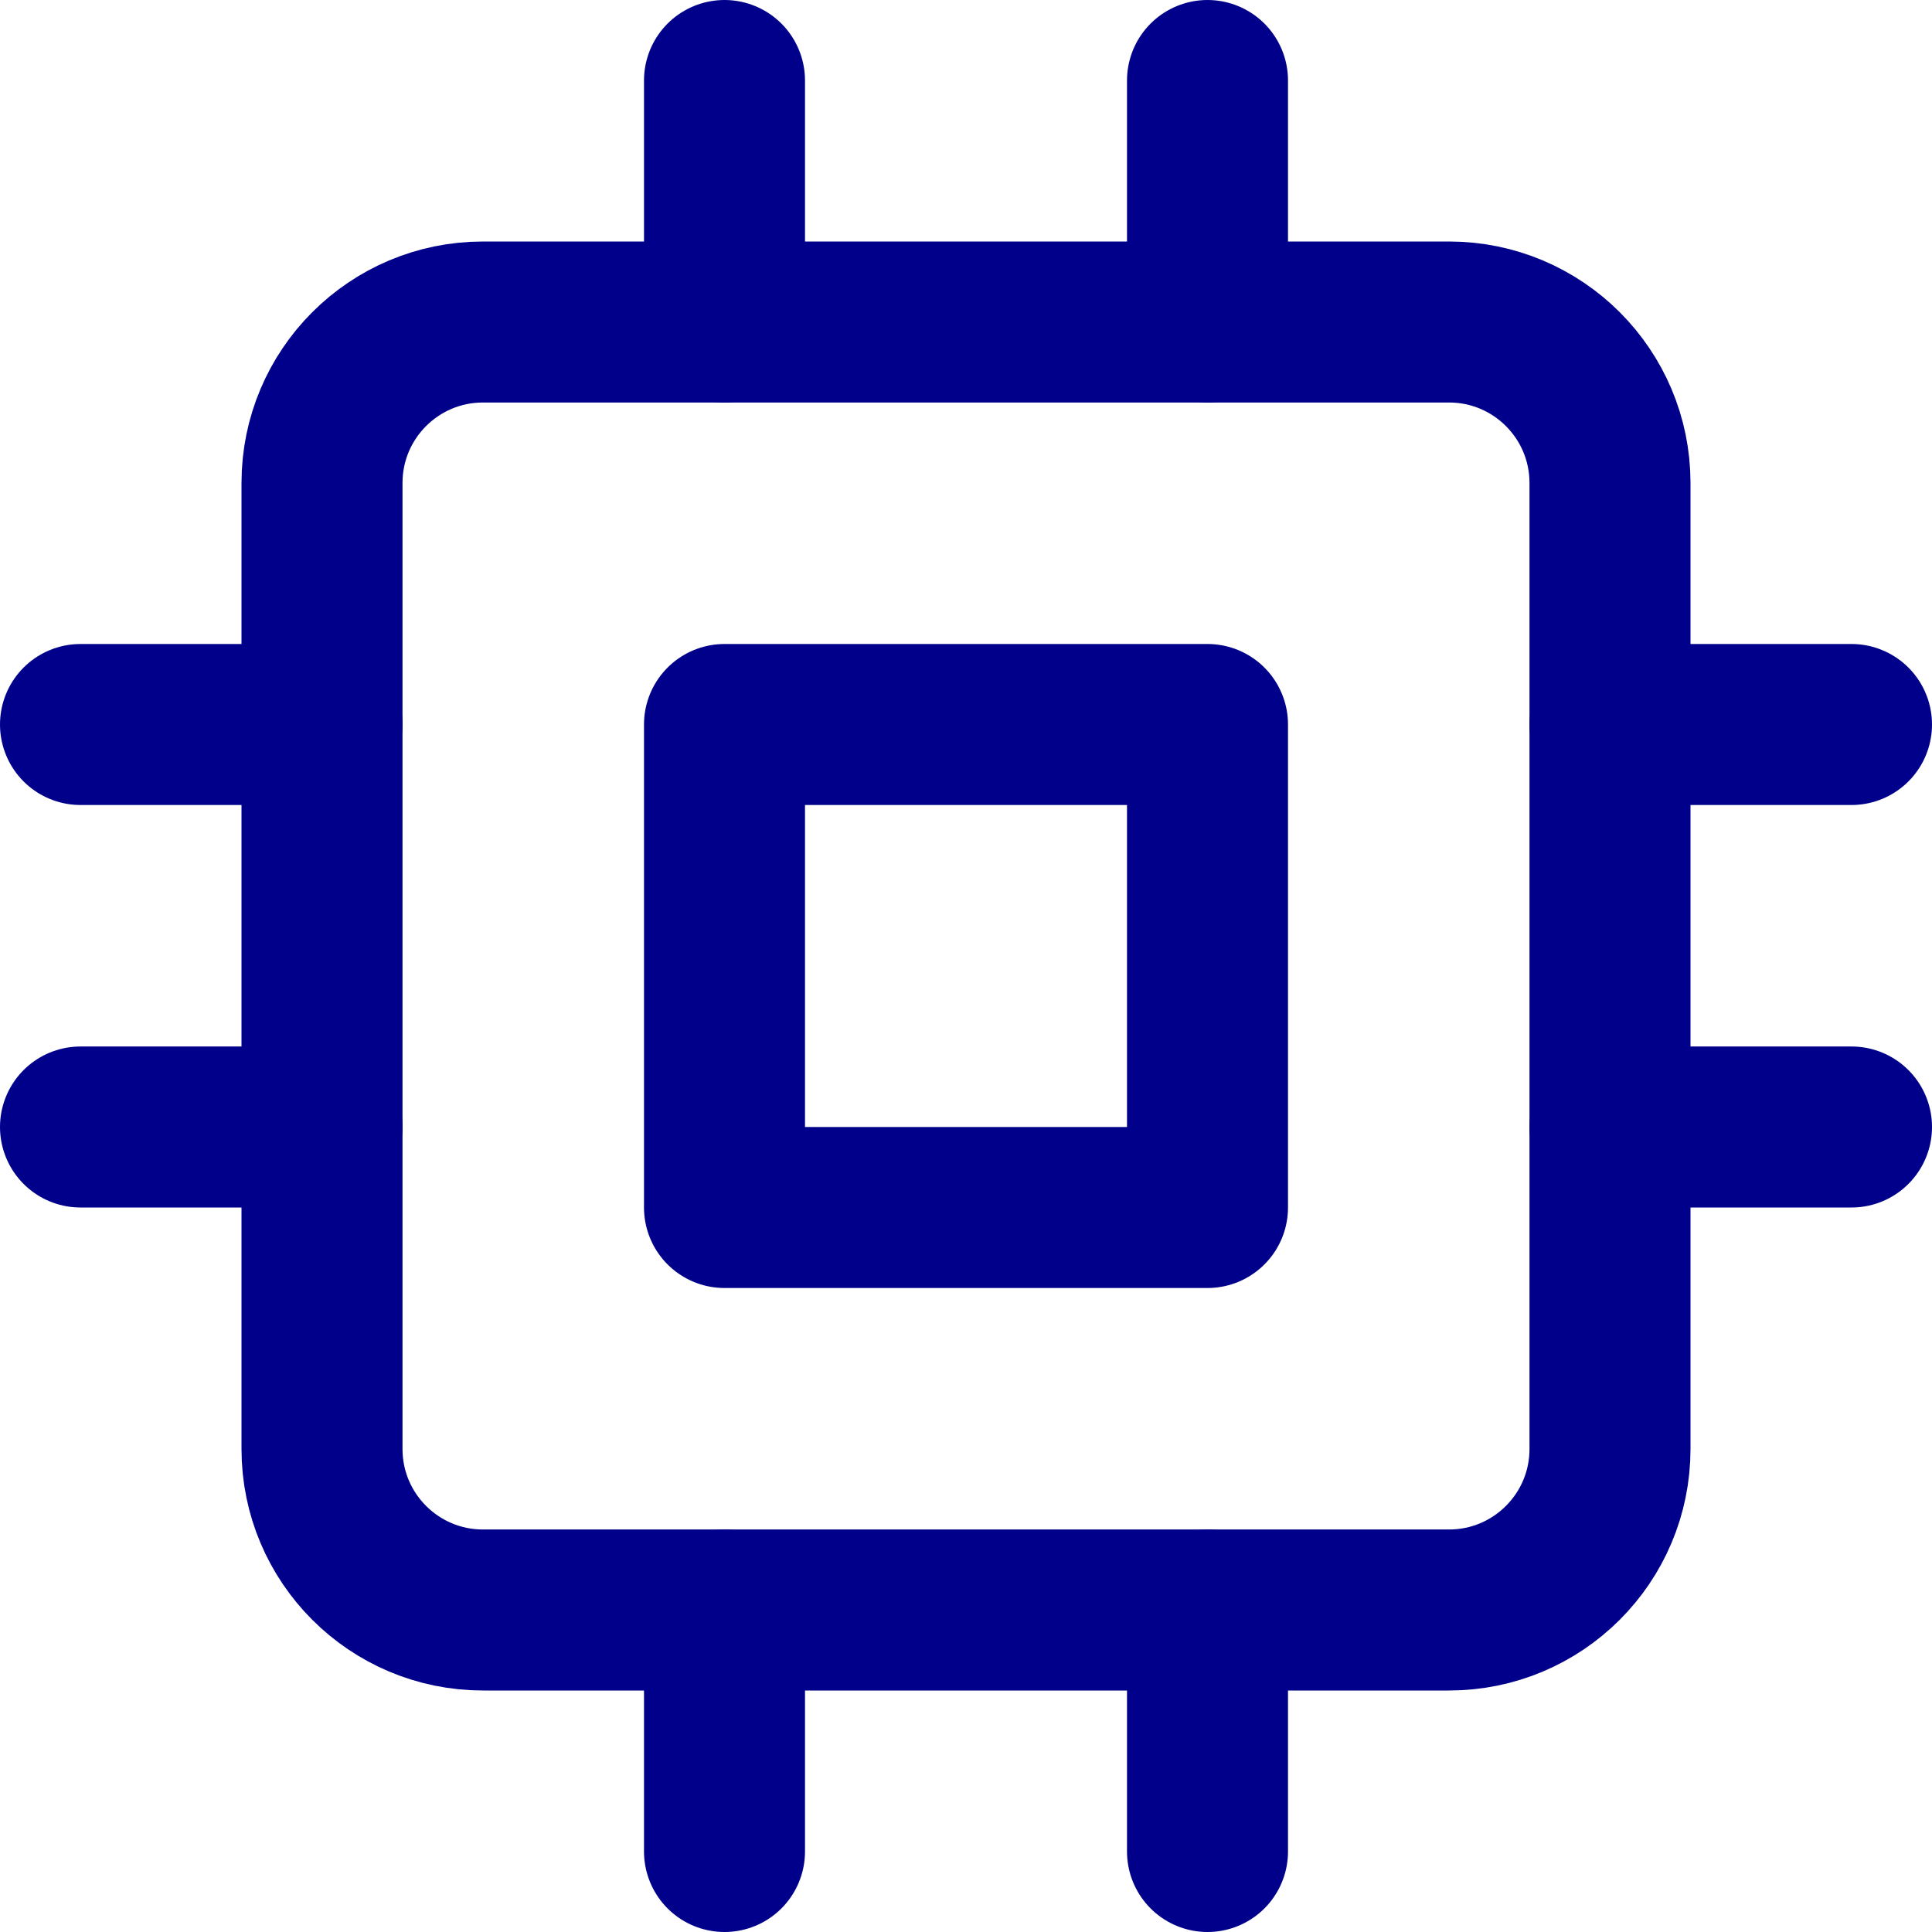
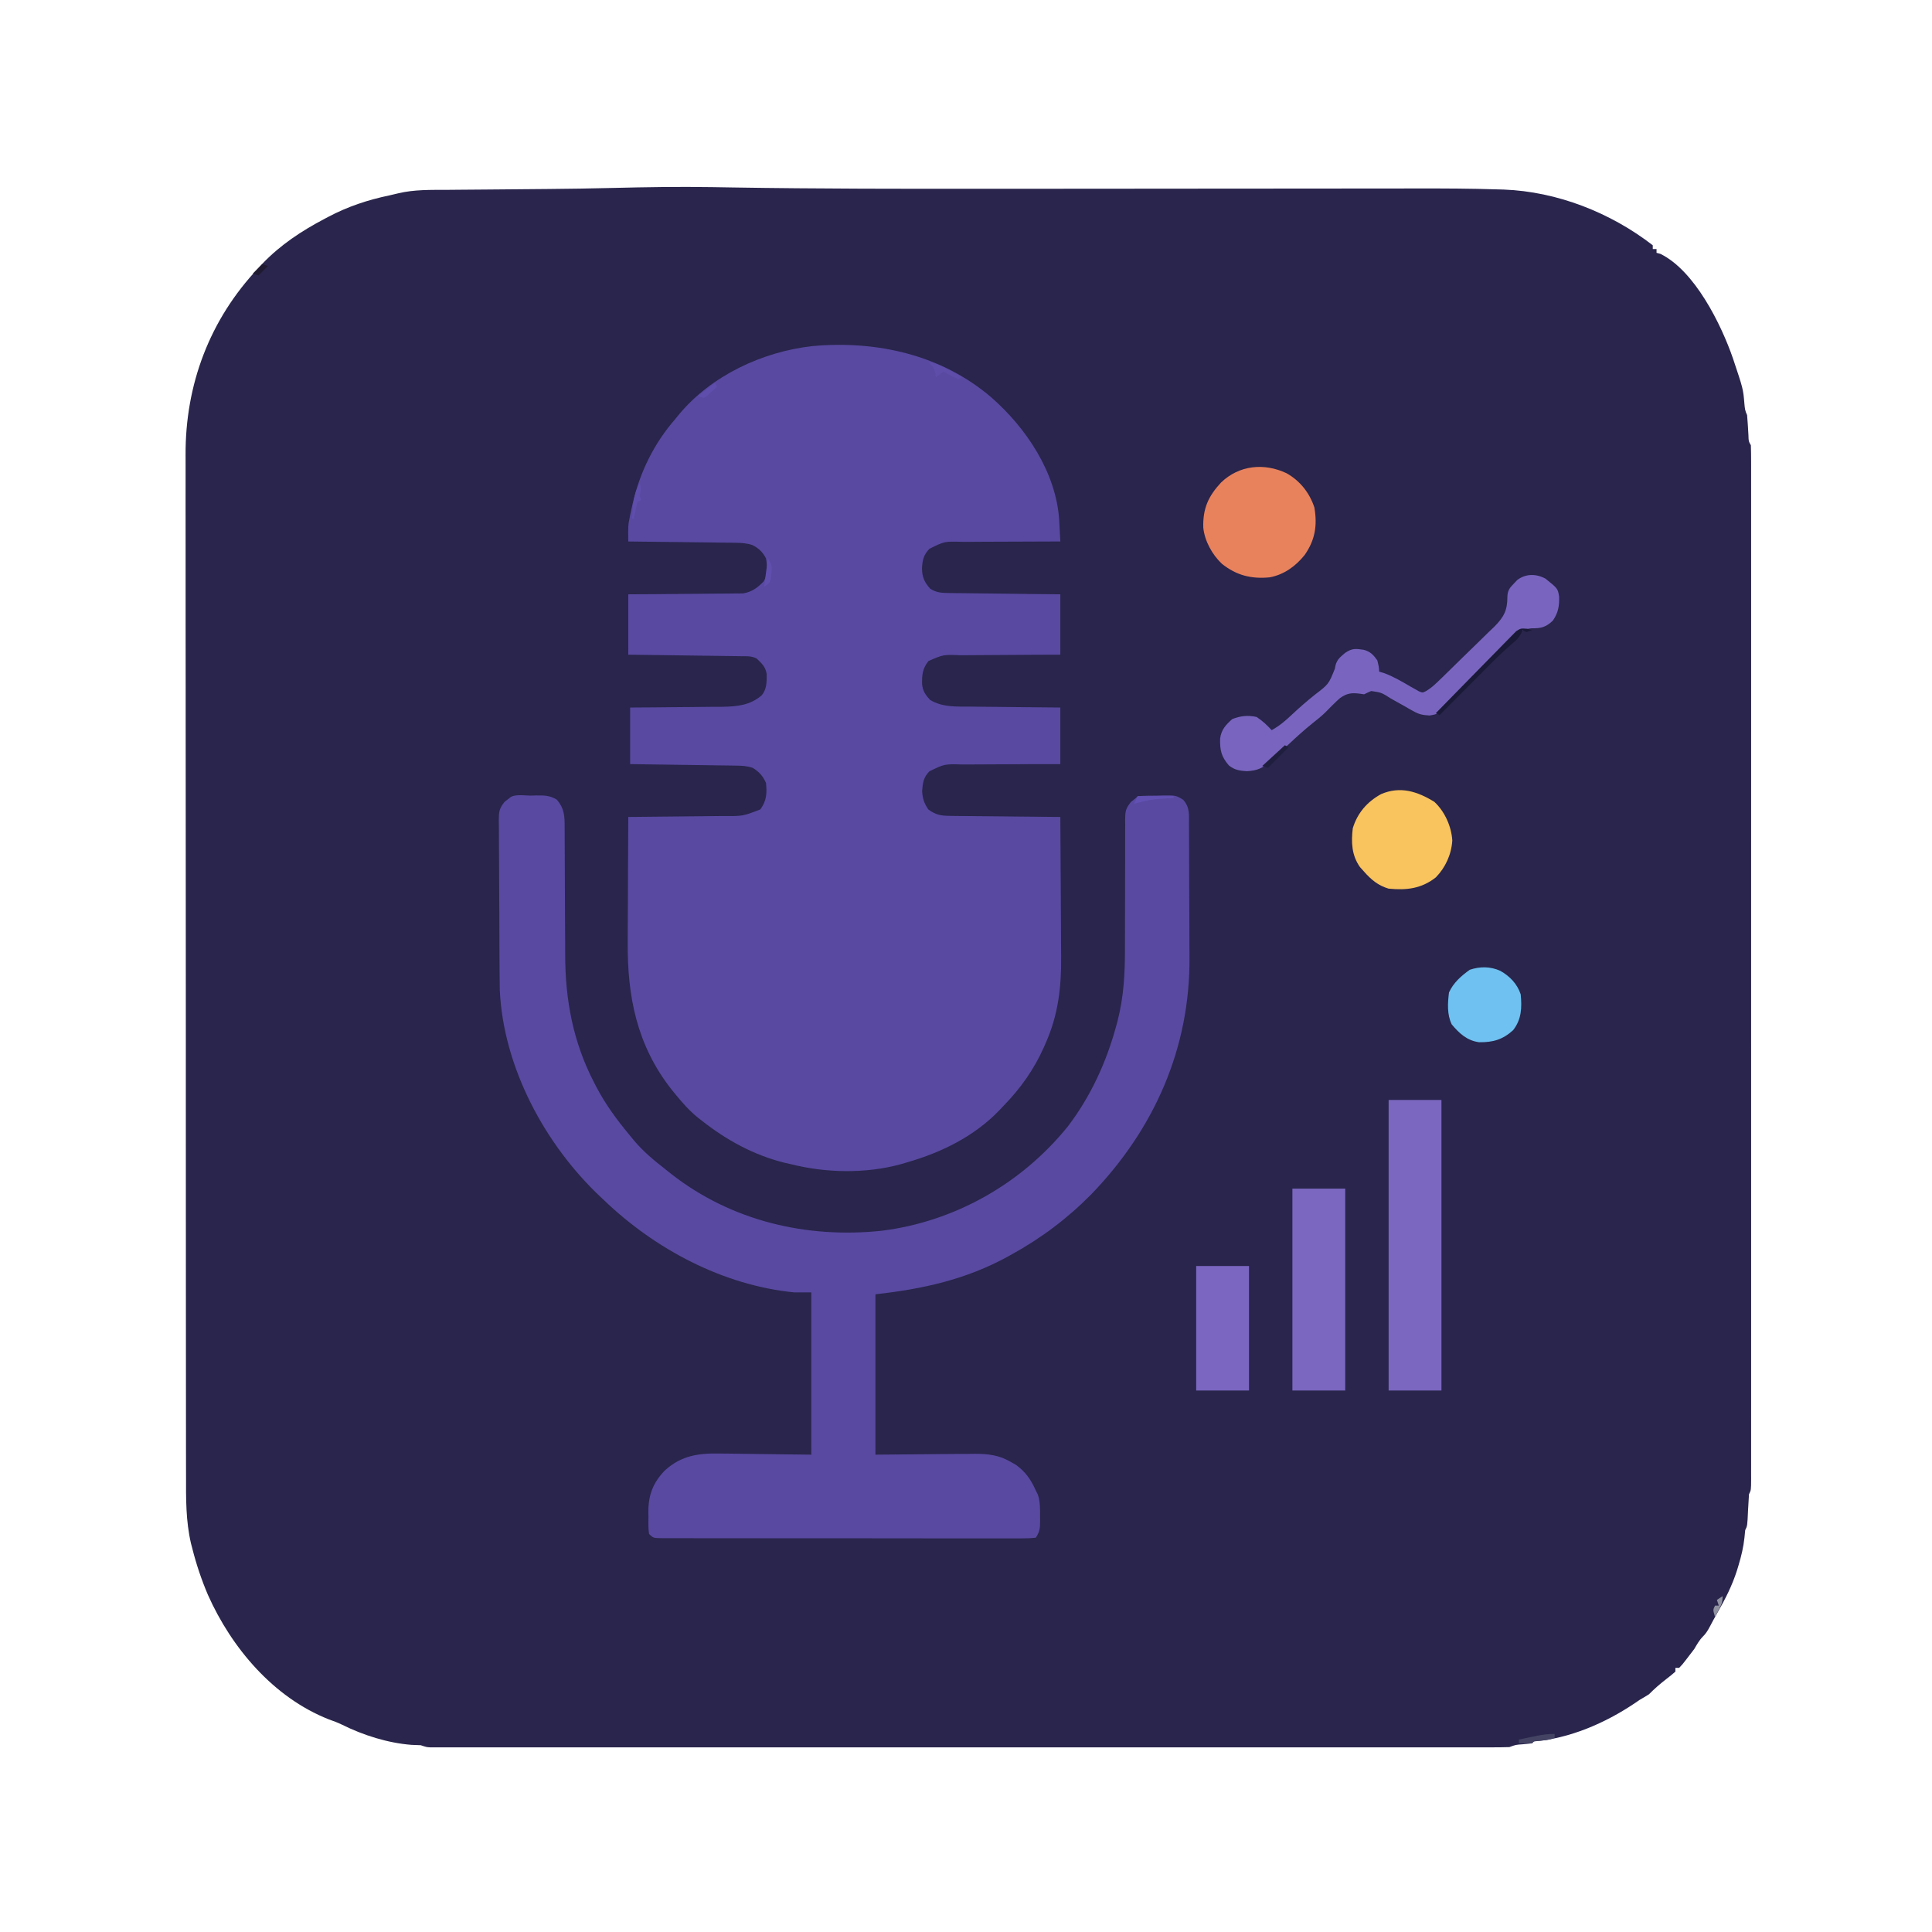
- <svg xmlns="http://www.w3.org/2000/svg" viewBox="0 0 24 24" fill="none" stroke="darkblue" stroke-width="2" stroke-linecap="round" stroke-linejoin="round" class="feather feather-cpu">
-   <rect x="4" y="4" width="16" height="16" rx="2" ry="2" />
-   <rect x="9" y="9" width="6" height="6" />
-   <line x1="9" y1="1" x2="9" y2="4" />
-   <line x1="15" y1="1" x2="15" y2="4" />
-   <line x1="9" y1="20" x2="9" y2="23" />
-   <line x1="15" y1="20" x2="15" y2="23" />
-   <line x1="20" y1="9" x2="23" y2="9" />
-   <line x1="20" y1="14" x2="23" y2="14" />
-   <line x1="1" y1="9" x2="4" y2="9" />
-   <line x1="1" y1="14" x2="4" y2="14" />
+ <svg xmlns="http://www.w3.org/2000/svg" version="1.1" width="1024" height="1024">
+   <path d="M0 0 C1.034 0.017 1.034 0.017 2.088 0.033 C5.057 0.081 8.026 0.13 10.996 0.179 C56.313 0.915 101.632 0.903 146.954 0.882 C149.678 0.88 152.402 0.879 155.126 0.878 C182.235 0.867 209.344 0.845 236.453 0.82 C245.132 0.813 253.81 0.805 262.489 0.797 C263.443 0.797 264.397 0.796 265.38 0.795 C281.353 0.781 297.327 0.771 313.3 0.764 C323.05 0.76 332.801 0.752 342.551 0.739 C349.203 0.731 355.854 0.726 362.505 0.724 C366.316 0.723 370.128 0.72 373.939 0.712 C388.121 0.685 402.296 0.738 416.472 1.195 C417.537 1.225 418.602 1.255 419.699 1.286 C448.029 2.35 476.344 13.504 498.702 30.818 C498.702 31.478 498.702 32.138 498.702 32.818 C499.362 32.818 500.022 32.818 500.702 32.818 C500.702 33.478 500.702 34.138 500.702 34.818 C501.383 35.003 502.064 35.189 502.765 35.38 C520.948 44.279 534.973 72.722 541.217 90.81 C546.615 106.923 546.615 106.923 547.265 114.693 C547.473 117.129 547.604 118.62 548.702 120.818 C549.02 124.419 549.214 128.021 549.421 131.63 C549.497 134.712 549.497 134.712 550.702 136.818 C550.8 139.79 550.836 142.738 550.828 145.71 C550.83 146.647 550.831 147.585 550.833 148.55 C550.836 151.726 550.833 154.901 550.829 158.077 C550.831 160.362 550.832 162.648 550.834 164.933 C550.838 171.241 550.836 177.549 550.833 183.858 C550.831 189.953 550.834 196.048 550.836 202.144 C550.842 215.387 550.841 228.63 550.838 241.872 C550.836 253.461 550.835 265.05 550.836 276.639 C550.836 277.79 550.836 277.79 550.836 278.965 C550.837 282.08 550.837 285.196 550.837 288.312 C550.84 317.561 550.838 346.811 550.832 376.06 C550.828 402.068 550.828 428.075 550.833 454.083 C550.838 483.277 550.84 512.472 550.837 541.667 C550.837 544.777 550.837 547.887 550.836 550.997 C550.836 551.763 550.836 552.529 550.836 553.318 C550.835 564.902 550.836 576.485 550.839 588.069 C550.842 601.235 550.841 614.402 550.835 627.568 C550.833 634.292 550.832 641.016 550.835 647.74 C550.838 653.886 550.836 660.032 550.831 666.178 C550.83 668.411 550.831 670.644 550.833 672.876 C550.836 675.893 550.833 678.909 550.828 681.925 C550.831 682.808 550.833 683.691 550.835 684.601 C550.817 690.59 550.817 690.59 549.702 692.818 C549.495 695.655 549.328 698.478 549.202 701.318 C548.838 709.548 548.838 709.548 547.702 711.818 C547.535 713.158 547.405 714.503 547.296 715.849 C546.777 720.852 545.642 725.506 544.202 730.318 C543.945 731.179 543.687 732.041 543.421 732.928 C540.812 741.188 537.035 748.58 532.713 756.059 C531.364 758.408 530.102 760.802 528.827 763.193 C527.762 765.175 526.867 766.657 525.257 768.232 C523.308 770.221 522.121 772.423 520.702 774.818 C519.38 776.612 518.025 778.383 516.64 780.13 C515.602 781.455 515.602 781.455 514.542 782.806 C513.935 783.47 513.328 784.134 512.702 784.818 C512.042 784.818 511.382 784.818 510.702 784.818 C510.702 785.478 510.702 786.138 510.702 786.818 C509.17 788.169 507.575 789.45 505.952 790.693 C502.638 793.241 499.643 795.852 496.702 798.818 C495.059 799.856 493.39 800.854 491.702 801.818 C490.828 802.416 489.954 803.014 489.054 803.63 C473.274 814.205 454.699 822.208 435.702 823.818 C435.372 824.148 435.042 824.478 434.702 824.818 C433.061 825.026 431.414 825.185 429.765 825.318 C426.097 825.57 426.097 825.57 422.702 826.818 C419.628 826.916 416.575 826.952 413.5 826.944 C412.53 826.945 411.559 826.947 410.559 826.948 C407.27 826.952 403.98 826.948 400.691 826.945 C398.324 826.946 395.956 826.948 393.589 826.95 C388.423 826.953 383.257 826.953 378.091 826.951 C370.409 826.947 362.727 826.949 355.045 826.952 C341.327 826.957 327.609 826.957 313.892 826.954 C301.887 826.951 289.882 826.95 277.877 826.952 C277.082 826.952 276.287 826.952 275.467 826.952 C272.24 826.952 269.012 826.953 265.784 826.953 C235.483 826.956 205.181 826.953 174.88 826.948 C147.939 826.943 120.999 826.943 94.058 826.948 C63.815 826.954 33.572 826.956 3.328 826.953 C0.106 826.952 -3.116 826.952 -6.338 826.952 C-7.132 826.952 -7.925 826.952 -8.743 826.951 C-20.742 826.95 -32.74 826.952 -44.739 826.954 C-58.379 826.957 -72.018 826.956 -85.658 826.951 C-93.298 826.948 -100.938 826.948 -108.578 826.952 C-114.27 826.954 -119.963 826.951 -125.656 826.947 C-127.968 826.945 -130.28 826.946 -132.592 826.948 C-135.718 826.951 -138.844 826.948 -141.97 826.944 C-142.882 826.946 -143.795 826.948 -144.735 826.951 C-145.564 826.948 -146.393 826.946 -147.247 826.943 C-147.962 826.943 -148.678 826.943 -149.415 826.943 C-151.298 826.818 -151.298 826.818 -154.298 825.818 C-155.922 825.739 -157.547 825.68 -159.173 825.63 C-171.674 824.671 -184.792 820.526 -195.985 814.947 C-198.282 813.825 -200.577 812.982 -202.985 812.13 C-232.344 800.565 -254.574 774.223 -267.106 746.099 C-270.467 738.204 -273.192 730.134 -275.298 721.818 C-275.55 720.855 -275.802 719.892 -276.062 718.9 C-278.844 706.936 -278.723 695.141 -278.692 682.909 C-278.697 680.493 -278.703 678.078 -278.71 675.663 C-278.723 670.432 -278.727 665.201 -278.723 659.97 C-278.716 652.191 -278.726 644.412 -278.739 636.633 C-278.764 621.927 -278.769 607.221 -278.767 592.515 C-278.766 581.155 -278.769 569.794 -278.777 558.434 C-278.778 556.799 -278.779 555.165 -278.78 553.53 C-278.781 552.718 -278.781 551.907 -278.782 551.071 C-278.782 550.258 -278.783 549.445 -278.783 548.607 C-278.784 547.793 -278.784 546.979 -278.785 546.139 C-278.799 523.246 -278.808 500.353 -278.803 477.459 C-278.803 476.597 -278.803 475.735 -278.803 474.846 C-278.802 470.476 -278.801 466.106 -278.8 461.735 C-278.799 460.434 -278.799 460.434 -278.799 459.105 C-278.799 457.35 -278.798 455.595 -278.798 453.84 C-278.792 426.542 -278.807 399.243 -278.84 371.944 C-278.876 341.242 -278.895 310.539 -278.89 279.837 C-278.89 276.56 -278.889 273.282 -278.889 270.005 C-278.889 269.198 -278.889 268.391 -278.888 267.56 C-278.887 255.408 -278.899 243.256 -278.918 231.105 C-278.939 217.274 -278.943 203.444 -278.924 189.613 C-278.913 181.886 -278.917 174.158 -278.94 166.431 C-278.956 160.642 -278.946 154.853 -278.925 149.064 C-278.921 146.736 -278.925 144.408 -278.939 142.081 C-279.143 104.657 -266.136 70.122 -240.298 42.818 C-239.589 42.056 -238.88 41.294 -238.149 40.509 C-228.602 30.565 -217.446 23.2 -205.298 16.818 C-204.652 16.473 -204.006 16.129 -203.341 15.774 C-192.862 10.256 -182.376 6.771 -170.786 4.353 C-169.28 4.029 -167.779 3.683 -166.289 3.295 C-157.644 1.213 -148.838 1.482 -140.005 1.439 C-138.198 1.423 -136.391 1.406 -134.584 1.388 C-129.76 1.343 -124.936 1.309 -120.112 1.276 C-112.032 1.22 -103.953 1.142 -95.874 1.068 C-92.864 1.041 -89.855 1.015 -86.845 0.989 C-75.371 0.886 -63.902 0.72 -52.431 0.431 C-34.95 -0.005 -17.486 -0.283 0 0 Z " fill="#29254C" transform="translate(377.2976,99.18213)" />
+   <path d="M0 0 C18.389 16.13 34.096 39.501 35.898 64.565 C35.979 65.978 36.054 67.391 36.124 68.804 C36.185 69.898 36.185 69.898 36.247 71.015 C36.345 72.789 36.437 74.564 36.526 76.339 C35.728 76.338 34.929 76.337 34.106 76.336 C26.558 76.334 19.012 76.361 11.464 76.419 C7.584 76.448 3.705 76.466 -0.175 76.459 C-3.923 76.452 -7.67 76.475 -11.418 76.517 C-12.844 76.529 -14.27 76.529 -15.696 76.519 C-24.885 76.259 -24.885 76.259 -32.843 80.202 C-35.898 83.325 -36.645 86.354 -36.786 90.651 C-36.734 95.251 -35.557 97.827 -32.474 101.339 C-29.053 103.581 -26.088 103.611 -22.053 103.658 C-20.101 103.688 -20.101 103.688 -18.11 103.718 C-16.695 103.73 -15.28 103.741 -13.864 103.753 C-12.413 103.772 -10.961 103.791 -9.509 103.812 C-5.696 103.863 -1.882 103.903 1.933 103.94 C6.512 103.987 11.092 104.048 15.672 104.108 C22.623 104.196 29.575 104.266 36.526 104.339 C36.526 114.899 36.526 125.459 36.526 136.339 C29.484 136.36 29.484 136.36 22.3 136.382 C19.319 136.402 16.339 136.423 13.358 136.45 C8.631 136.493 3.905 136.53 -0.823 136.534 C-4.636 136.539 -8.448 136.567 -12.26 136.612 C-13.712 136.625 -15.164 136.63 -16.616 136.625 C-25.493 136.269 -25.493 136.269 -33.35 139.696 C-36.576 143.711 -36.828 147.085 -36.747 152.054 C-36.308 155.72 -34.96 157.661 -32.474 160.339 C-25.796 164.285 -18.792 163.816 -11.228 163.851 C-9.847 163.867 -8.467 163.886 -7.087 163.905 C-3.476 163.952 0.136 163.982 3.748 164.008 C7.442 164.038 11.135 164.085 14.829 164.13 C22.062 164.217 29.293 164.277 36.526 164.339 C36.526 174.239 36.526 184.139 36.526 194.339 C29.61 194.343 29.61 194.343 22.554 194.347 C19.623 194.362 16.693 194.378 13.763 194.401 C9.117 194.438 4.471 194.468 -0.175 194.459 C-3.923 194.452 -7.67 194.475 -11.418 194.517 C-12.844 194.529 -14.27 194.529 -15.696 194.519 C-24.865 194.263 -24.865 194.263 -32.843 198.139 C-36.047 201.341 -36.396 204.293 -36.724 208.714 C-36.445 212.758 -35.698 214.964 -33.474 218.339 C-29.59 221.236 -26.735 221.725 -21.939 221.771 C-19.988 221.801 -19.988 221.801 -17.997 221.831 C-16.587 221.838 -15.177 221.844 -13.767 221.851 C-12.316 221.867 -10.866 221.886 -9.416 221.905 C-5.61 221.952 -1.805 221.982 2.001 222.008 C5.889 222.038 9.777 222.085 13.665 222.13 C21.285 222.216 28.906 222.283 36.526 222.339 C36.62 234.171 36.69 246.003 36.734 257.835 C36.754 263.331 36.782 268.827 36.828 274.323 C36.872 279.639 36.896 284.956 36.906 290.273 C36.913 292.288 36.927 294.303 36.949 296.318 C37.117 312.434 35.424 327.127 28.839 342.026 C28.498 342.813 28.157 343.6 27.805 344.411 C22.538 356.182 15.537 366.093 6.526 375.339 C5.795 376.12 5.065 376.901 4.312 377.706 C-8.925 391.524 -26.265 400.079 -44.474 405.339 C-45.649 405.688 -46.825 406.038 -48.036 406.397 C-66.649 411.495 -87.846 411.068 -106.474 406.339 C-108.164 405.956 -108.164 405.956 -109.888 405.565 C-126.042 401.517 -140.477 393.592 -153.474 383.339 C-154.189 382.783 -154.904 382.228 -155.642 381.655 C-160.112 378.014 -163.841 373.802 -167.474 369.339 C-168.186 368.464 -168.899 367.588 -169.634 366.687 C-187.9 343.344 -193.02 317.603 -192.767 288.55 C-192.761 286.625 -192.757 284.7 -192.754 282.775 C-192.742 277.774 -192.713 272.774 -192.68 267.773 C-192.649 262.644 -192.635 257.515 -192.62 252.386 C-192.588 242.37 -192.537 232.354 -192.474 222.339 C-191.7 222.333 -190.926 222.327 -190.129 222.321 C-182.817 222.263 -175.505 222.191 -168.194 222.103 C-164.435 222.059 -160.677 222.019 -156.918 221.992 C-153.287 221.966 -149.656 221.926 -146.025 221.876 C-144.644 221.859 -143.263 221.848 -141.881 221.841 C-131.733 221.924 -131.733 221.924 -122.474 218.339 C-119.126 213.696 -118.948 209.858 -119.474 204.339 C-121.123 200.627 -123.039 198.486 -126.474 196.339 C-129.701 195.263 -132.11 195.182 -135.506 195.134 C-136.747 195.114 -137.988 195.094 -139.266 195.073 C-140.621 195.056 -141.975 195.039 -143.329 195.022 C-144.715 195.002 -146.101 194.981 -147.486 194.959 C-151.131 194.904 -154.776 194.855 -158.42 194.807 C-162.141 194.756 -165.861 194.701 -169.581 194.646 C-176.879 194.538 -184.176 194.438 -191.474 194.339 C-191.474 184.439 -191.474 174.539 -191.474 164.339 C-187.319 164.313 -183.164 164.287 -178.884 164.261 C-175.55 164.229 -172.216 164.193 -168.883 164.155 C-165.375 164.116 -161.868 164.083 -158.36 164.068 C-154.326 164.05 -150.293 164 -146.259 163.948 C-144.393 163.946 -144.393 163.946 -142.489 163.945 C-134.745 163.815 -127.857 163.122 -121.797 157.892 C-119.005 154.615 -119.087 150.734 -119.114 146.632 C-119.724 142.741 -121.662 141.017 -124.474 138.339 C-127.274 136.939 -129.627 137.175 -132.759 137.134 C-133.403 137.124 -134.047 137.114 -134.711 137.104 C-136.843 137.072 -138.975 137.047 -141.106 137.022 C-142.583 137.002 -144.06 136.981 -145.537 136.959 C-149.427 136.904 -153.316 136.855 -157.206 136.807 C-161.872 136.748 -166.537 136.681 -171.203 136.616 C-178.293 136.518 -185.383 136.429 -192.474 136.339 C-192.474 125.779 -192.474 115.219 -192.474 104.339 C-185.648 104.3 -185.648 104.3 -178.685 104.261 C-175.795 104.236 -172.906 104.209 -170.017 104.179 C-165.434 104.13 -160.852 104.086 -156.27 104.068 C-152.574 104.053 -148.878 104.018 -145.183 103.971 C-143.775 103.956 -142.368 103.948 -140.961 103.947 C-138.984 103.945 -137.007 103.915 -135.03 103.885 C-133.906 103.876 -132.783 103.867 -131.625 103.858 C-126.961 103.09 -123.844 100.785 -120.63 97.394 C-118.473 93.561 -118.757 89.586 -119.474 85.339 C-121.135 81.988 -123.376 79.886 -126.752 78.203 C-129.895 77.205 -132.528 77.06 -135.824 77.02 C-137.085 77 -138.346 76.98 -139.645 76.96 C-141.011 76.948 -142.377 76.936 -143.743 76.925 C-145.149 76.906 -146.554 76.887 -147.959 76.866 C-151.646 76.815 -155.334 76.775 -159.021 76.738 C-162.789 76.698 -166.556 76.647 -170.323 76.597 C-177.707 76.5 -185.09 76.416 -192.474 76.339 C-192.574 67.812 -192.574 67.812 -191.774 63.858 C-191.543 62.711 -191.543 62.711 -191.307 61.541 C-191.135 60.752 -190.963 59.964 -190.786 59.151 C-190.605 58.318 -190.425 57.484 -190.238 56.625 C-186.432 39.811 -178.842 24.302 -167.474 11.339 C-166.588 10.239 -166.588 10.239 -165.685 9.116 C-148.466 -11.656 -121.209 -24.327 -94.673 -27.247 C-60.691 -30.29 -26.359 -22.586 0 0 Z " fill="#5949A1" transform="translate(525.4736,210.6611)" />
+   <path d="M0 0 C0.955 -0.029 1.91 -0.058 2.895 -0.088 C7.249 -0.127 9.974 -0.138 13.797 2.082 C17.988 6.868 18.04 11.001 18.021 17.218 C18.026 18.117 18.032 19.017 18.037 19.944 C18.047 21.899 18.053 23.854 18.055 25.809 C18.059 28.919 18.075 32.028 18.096 35.137 C18.151 43.979 18.182 52.82 18.206 61.661 C18.222 67.074 18.253 72.486 18.291 77.898 C18.303 79.947 18.309 81.995 18.309 84.044 C18.31 108.287 22.487 130.678 33.75 152.312 C34.053 152.901 34.356 153.49 34.667 154.097 C39.683 163.724 45.821 172.01 52.75 180.312 C53.441 181.158 54.132 182.004 54.844 182.875 C59.87 188.807 65.618 193.559 71.75 198.312 C73.14 199.426 73.14 199.426 74.559 200.562 C106.367 225.422 146.257 234.874 186.125 230.625 C224.827 225.782 260.257 205.646 284.75 175.312 C296.892 159.369 305.239 141.106 310.438 121.812 C310.64 121.066 310.843 120.319 311.052 119.55 C314.394 106.593 315.026 94.175 314.994 80.868 C314.988 77.815 314.997 74.764 315.011 71.711 C315.048 63.044 315.067 54.377 315.055 45.709 C315.05 40.384 315.068 35.059 315.101 29.734 C315.109 27.711 315.108 25.689 315.097 23.667 C315.083 20.848 315.099 18.03 315.122 15.211 C315.111 14.38 315.099 13.549 315.087 12.692 C315.157 8.337 315.343 6.804 318.227 3.319 C319.059 2.657 319.892 1.995 320.75 1.312 C321.08 0.983 321.41 0.652 321.75 0.312 C325.158 0.005 328.58 0.034 332 0 C332.955 -0.029 333.91 -0.058 334.895 -0.088 C341.988 -0.152 341.988 -0.152 345.859 2.207 C349.498 6.26 348.911 10.171 348.927 15.37 C348.934 16.31 348.94 17.251 348.947 18.22 C348.967 21.349 348.978 24.479 348.988 27.609 C348.992 28.683 348.996 29.757 349.001 30.864 C349.022 36.569 349.036 42.274 349.045 47.979 C349.056 53.818 349.09 59.656 349.13 65.494 C349.157 70.024 349.165 74.555 349.168 79.085 C349.173 81.233 349.185 83.38 349.203 85.528 C349.599 133.809 330.587 176.656 297.227 211.242 C284.498 224.143 270.609 234.575 254.75 243.312 C253.815 243.83 253.815 243.83 252.862 244.358 C230.617 256.504 207.9 261.518 182.75 264.312 C182.75 292.363 182.75 320.413 182.75 349.312 C203.078 349.155 203.078 349.155 223.406 348.952 C225.967 348.94 228.529 348.93 231.09 348.922 C232.404 348.901 233.718 348.881 235.072 348.86 C242.563 348.857 248.243 349.482 254.75 353.312 C255.56 353.77 256.369 354.228 257.203 354.699 C262.363 358.435 265.154 362.528 267.75 368.312 C268.119 369.051 268.487 369.79 268.867 370.551 C270.091 374.379 270.041 377.944 270 381.938 C270.008 382.701 270.015 383.464 270.023 384.25 C270.01 388.12 269.943 390.023 267.75 393.312 C265.031 393.611 262.538 393.712 259.816 393.687 C258.987 393.691 258.158 393.695 257.303 393.699 C254.509 393.708 251.715 393.697 248.92 393.685 C246.923 393.687 244.926 393.691 242.929 393.696 C237.493 393.705 232.057 393.696 226.621 393.683 C220.944 393.671 215.266 393.675 209.588 393.677 C200.051 393.678 190.515 393.667 180.978 393.649 C169.939 393.628 158.9 393.624 147.86 393.63 C137.258 393.636 126.657 393.63 116.055 393.619 C111.535 393.614 107.015 393.614 102.495 393.616 C97.176 393.618 91.858 393.609 86.539 393.594 C84.582 393.589 82.626 393.589 80.669 393.591 C78.007 393.594 75.345 393.585 72.684 393.573 C71.51 393.579 71.51 393.579 70.312 393.585 C64.978 393.541 64.978 393.541 62.75 391.312 C62.3 388.293 62.426 385.237 62.438 382.188 C62.413 380.942 62.413 380.942 62.389 379.672 C62.382 370.608 64.888 364.102 71.248 357.572 C80.029 349.642 89.272 348.456 100.703 348.727 C101.93 348.733 103.156 348.739 104.419 348.745 C108.947 348.776 113.473 348.86 118 348.938 C128.148 349.061 138.295 349.185 148.75 349.312 C148.75 320.933 148.75 292.553 148.75 263.312 C145.78 263.312 142.81 263.312 139.75 263.312 C101.945 259.581 65.878 240.371 38.75 214.312 C38.265 213.859 37.78 213.405 37.28 212.937 C7.701 185.189 -14.481 144.097 -16.355 103.02 C-16.407 100.478 -16.431 97.938 -16.443 95.396 C-16.451 94.437 -16.459 93.478 -16.468 92.49 C-16.492 89.344 -16.509 86.197 -16.523 83.051 C-16.529 81.972 -16.534 80.893 -16.54 79.782 C-16.566 74.084 -16.586 68.385 -16.6 62.686 C-16.613 57.973 -16.641 53.261 -16.682 48.548 C-16.731 42.845 -16.756 37.144 -16.763 31.441 C-16.77 29.271 -16.785 27.101 -16.809 24.931 C-16.841 21.901 -16.841 18.872 -16.833 15.841 C-16.85 14.946 -16.866 14.051 -16.883 13.128 C-16.838 8.617 -16.725 6.895 -13.776 3.279 C-12.942 2.63 -12.109 1.981 -11.25 1.312 C-8.892 -1.045 -3.163 0.031 0 0 Z " fill="#5949A1" transform="translate(281.25,421.6875)" />
+   <path d="M0 0 C9.24 0 18.48 0 28 0 C28 50.82 28 101.64 28 154 C18.76 154 9.52 154 0 154 C0 103.18 0 52.36 0 0 Z " fill="#7B67C0" transform="translate(736,583)" />
+   <path d="M0 0 C6.536 5.257 6.536 5.257 7.223 9.422 C7.415 14.408 6.791 18.133 3.875 22.312 C0.146 25.761 -2.308 26.391 -7.193 26.312 C-14.86 26.938 -18.541 31.58 -23.543 37 C-24.492 37.985 -25.443 38.968 -26.398 39.948 C-28.891 42.518 -31.355 45.114 -33.811 47.72 C-37.746 51.893 -41.705 56.043 -45.698 60.161 C-47.079 61.597 -48.436 63.057 -49.792 64.516 C-56.785 71.78 -56.785 71.78 -61.456 72.542 C-64.921 72.325 -66.87 72.015 -69.852 70.328 C-70.656 69.887 -71.46 69.446 -72.289 68.992 C-73.101 68.52 -73.913 68.049 -74.75 67.562 C-76.388 66.651 -78.026 65.739 -79.664 64.828 C-80.43 64.395 -81.197 63.961 -81.986 63.515 C-86.896 60.377 -86.896 60.377 -92.375 59.562 C-93.643 60.106 -94.891 60.696 -96.125 61.312 C-96.772 61.217 -97.419 61.122 -98.086 61.023 C-102.686 60.383 -105.235 60.668 -109.066 63.441 C-111.694 65.814 -114.169 68.339 -116.649 70.864 C-118.801 72.976 -121.134 74.822 -123.5 76.688 C-127.941 80.256 -132.104 84.037 -136.25 87.938 C-138.016 89.578 -139.784 91.215 -141.555 92.85 C-142.916 94.118 -144.257 95.407 -145.594 96.699 C-149.73 100.393 -152.714 101.781 -158.312 102.062 C-162.099 101.831 -164.737 101.42 -167.75 99.062 C-171.837 94.331 -172.578 90.951 -172.441 84.785 C-171.841 80.092 -169.435 77.468 -166 74.438 C-161.63 72.728 -157.733 72.295 -153.125 73.312 C-150.056 75.299 -147.585 77.618 -145.125 80.312 C-141.038 78.069 -137.881 75.387 -134.5 72.188 C-130.517 68.452 -126.462 64.907 -122.188 61.5 C-114.9 55.932 -114.9 55.932 -111.625 47.75 C-110.99 43.387 -109.455 42.087 -106.125 39.312 C-102.38 36.816 -100.658 37.108 -96.352 37.711 C-92.806 38.669 -91.221 40.365 -89.125 43.312 C-88.312 46.625 -88.312 46.625 -88.125 49.312 C-87.313 49.545 -86.501 49.777 -85.664 50.016 C-80.534 51.895 -75.939 54.642 -71.227 57.387 C-70.5 57.79 -69.772 58.194 -69.023 58.609 C-68.37 58.984 -67.717 59.359 -67.044 59.745 C-65.116 60.529 -65.116 60.529 -63.262 59.581 C-60.849 58.148 -59.037 56.535 -57.015 54.588 C-56.218 53.823 -55.42 53.058 -54.599 52.269 C-50.987 48.747 -47.379 45.221 -43.788 41.676 C-41.893 39.814 -39.987 37.963 -38.071 36.122 C-35.3 33.461 -32.563 30.768 -29.832 28.066 C-28.975 27.255 -28.118 26.443 -27.234 25.606 C-22.129 20.463 -20.158 16.978 -20.183 9.648 C-20.104 6.449 -19.038 4.927 -16.812 2.688 C-16.218 2.056 -15.624 1.424 -15.012 0.773 C-10.496 -2.723 -4.9 -2.646 0 0 Z " fill="#7965BF" transform="translate(819.125,306.6875)" />
+   <path d="M0 0 C9.24 0 18.48 0 28 0 C28 35.31 28 70.62 28 107 C18.76 107 9.52 107 0 107 C0 71.69 0 36.38 0 0 Z " fill="#7B67C0" transform="translate(685,630)" />
+   <path d="M0 0 C7.129 4 12.167 10.334 14.758 18.137 C16.4 27.7 15.139 35.421 9.602 43.34 C4.836 49.28 -1.299 53.738 -8.891 55.184 C-18.644 56.134 -26.478 54.178 -34.203 48.059 C-39.372 43.224 -43.417 35.92 -44.129 28.801 C-44.401 18.755 -41.503 12.231 -34.688 4.906 C-25.11 -4.276 -11.9 -5.619 0 0 Z " fill="#E8825D" transform="translate(681.8906,250.8164)" />
+   <path d="M0 0 C5.519 5.141 9.046 13.034 9.5 20.5 C9.033 27.837 5.915 34.754 0.781 40.02 C-6.808 46.018 -14.795 46.936 -24.25 46 C-29.743 44.377 -33.486 41.287 -37.25 37 C-37.972 36.196 -38.694 35.391 -39.438 34.562 C-43.863 28.306 -44.142 21.442 -43.25 14 C-40.774 5.882 -35.665 -0.004 -28.273 -4.094 C-18.112 -8.466 -9.043 -5.565 0 0 Z " fill="#F9C35E" transform="translate(760.25,425)" />
+   <path d="M0 0 C9.24 0 18.48 0 28 0 C28 21.78 28 43.56 28 66 C18.76 66 9.52 66 0 66 C0 44.22 0 22.44 0 0 Z " fill="#7B67C1" transform="translate(634,671)" />
+   <path d="M0 0 C5.047 2.826 8.977 6.93 10.812 12.438 C11.507 19.487 11.293 25.694 6.812 31.438 C1.285 36.475 -3.833 37.922 -11.262 37.844 C-17.652 36.956 -21.731 33.178 -25.75 28.375 C-28.287 23.138 -27.894 17.074 -27.188 11.438 C-24.871 6.34 -20.724 2.669 -16.188 -0.562 C-10.712 -2.388 -5.31 -2.39 0 0 Z " fill="#6EC1F0" transform="translate(795.1875,514.5625)" />
+   <path d="M0 0 C0.891 0.248 1.782 0.496 2.699 0.751 C1.709 1.081 0.719 1.411 -0.301 1.751 C-0.961 1.421 -1.621 1.091 -2.301 0.751 C-2.684 1.641 -2.684 1.641 -3.075 2.548 C-4.425 4.974 -5.775 6.238 -7.912 7.994 C-12.341 11.745 -16.432 15.755 -20.52 19.872 C-21.263 20.617 -22.006 21.362 -22.772 22.129 C-25.117 24.48 -27.459 26.834 -29.801 29.189 C-31.402 30.795 -33.004 32.401 -34.605 34.007 C-38.507 37.919 -42.405 41.834 -46.301 45.751 C-46.961 45.421 -47.621 45.091 -48.301 44.751 C-42.558 38.846 -36.796 32.96 -31.01 27.097 C-28.324 24.375 -25.644 21.646 -22.979 18.902 C-20.408 16.254 -17.819 13.624 -15.218 11.004 C-14.229 10.002 -13.246 8.994 -12.269 7.979 C-10.9 6.559 -9.507 5.163 -8.113 3.768 C-6.934 2.566 -6.934 2.566 -5.731 1.339 C-3.301 -0.249 -3.301 -0.249 0 0 Z " fill="#1A1937" transform="translate(809.3008,333.2489)" />
+   <path d="M0 0 C4.507 0.603 7.859 2.366 11.812 4.562 C12.709 5.057 12.709 5.057 13.623 5.561 C15.085 6.368 16.543 7.183 18 8 C17.01 8.495 17.01 8.495 16 9 C14.055 8.223 14.055 8.223 11.875 7.062 C11.151 6.682 10.426 6.302 9.68 5.91 C8.848 5.46 8.848 5.46 8 5 C6.68 5.99 5.36 6.98 4 8 C3.897 7.237 3.794 6.474 3.688 5.688 C2.956 2.829 2.23 1.843 0 0 Z " fill="#5E4DA9" transform="translate(492,192)" />
+   <path d="M0 0 C0 0.66 0 1.32 0 2 C-2.894 3.447 -5.808 3.432 -9.004 3.719 C-10.996 3.795 -10.996 3.795 -12 5 C-14.333 5.041 -16.667 5.042 -19 5 C-19 4.34 -19 3.68 -19 3 C-16.584 2.495 -14.168 1.996 -11.75 1.5 C-11.068 1.357 -10.386 1.214 -9.684 1.066 C-6.354 0.387 -3.417 0 0 0 Z " fill="#444363" transform="translate(824,919)" />
+   <path d="M0 0 C1.073 3.219 0.799 3.902 0 7 C0.33 7.66 0.66 8.32 1 9 C0.01 9.495 0.01 9.495 -1 10 C-1.687 12.118 -1.687 12.118 -2.125 14.562 C-2.293 15.389 -2.46 16.215 -2.633 17.066 C-2.754 17.704 -2.875 18.343 -3 19 C-3.33 19 -3.66 19 -4 19 C-3.669 12.058 -3.246 6.209 0 0 Z " fill="#5F4EAC" transform="translate(339,256)" />
+   <path d="M0 0 C0.66 0.33 1.32 0.66 2 1 C-1.63 4.63 -5.26 8.26 -9 12 C-9.99 11.67 -10.98 11.34 -12 11 C-8.04 7.37 -4.08 3.74 0 0 Z " fill="#201E3F" transform="translate(681,395)" />
+   <path d="M0 0 C6.27 0 12.54 0 19 0 C19 0.33 19 0.66 19 1 C18.071 1.049 17.141 1.098 16.184 1.148 C6.923 1.697 6.923 1.697 -2 4 C-1.34 2.68 -0.68 1.36 0 0 Z " fill="#6251B3" transform="translate(603,422)" />
+   <path d="M0 0 C2.251 3.376 2.207 4.184 1.812 8.062 C1.736 8.94 1.66 9.818 1.582 10.723 C1 13 1 13 -2 15 C-1.34 10.05 -0.68 5.1 0 0 Z " fill="#614FAE" transform="translate(407,296)" />
+   <path d="M0 0 C0 3.196 -0.547 4.417 -2 7.188 C-2.371 7.903 -2.743 8.618 -3.125 9.355 C-3.414 9.898 -3.703 10.441 -4 11 C-5.125 7.25 -5.125 7.25 -4 5 C-3.34 5 -2.68 5 -2 5 C-2.33 4.01 -2.66 3.02 -3 2 C-2.01 1.34 -1.02 0.68 0 0 Z " fill="#9192A1" transform="translate(913,846)" />
+   <path d="M0 0 C0.33 0.66 0.66 1.32 1 2 C-0.093 3.033 -1.2 4.051 -2.312 5.062 C-2.927 5.631 -3.542 6.199 -4.176 6.785 C-4.778 7.186 -5.38 7.587 -6 8 C-6.99 7.67 -7.98 7.34 -9 7 C-6.03 4.69 -3.06 2.38 0 0 Z " fill="#5F4EAC" transform="translate(379,203)" />
+   <path d="M0 0 C0.99 0.33 1.98 0.66 3 1 C1.35 2.65 -0.3 4.3 -2 6 C-2.99 5.67 -3.98 5.34 -5 5 C-3.35 3.35 -1.7 1.7 0 0 Z " fill="#1F1A32" transform="translate(139,140)" />
</svg>
